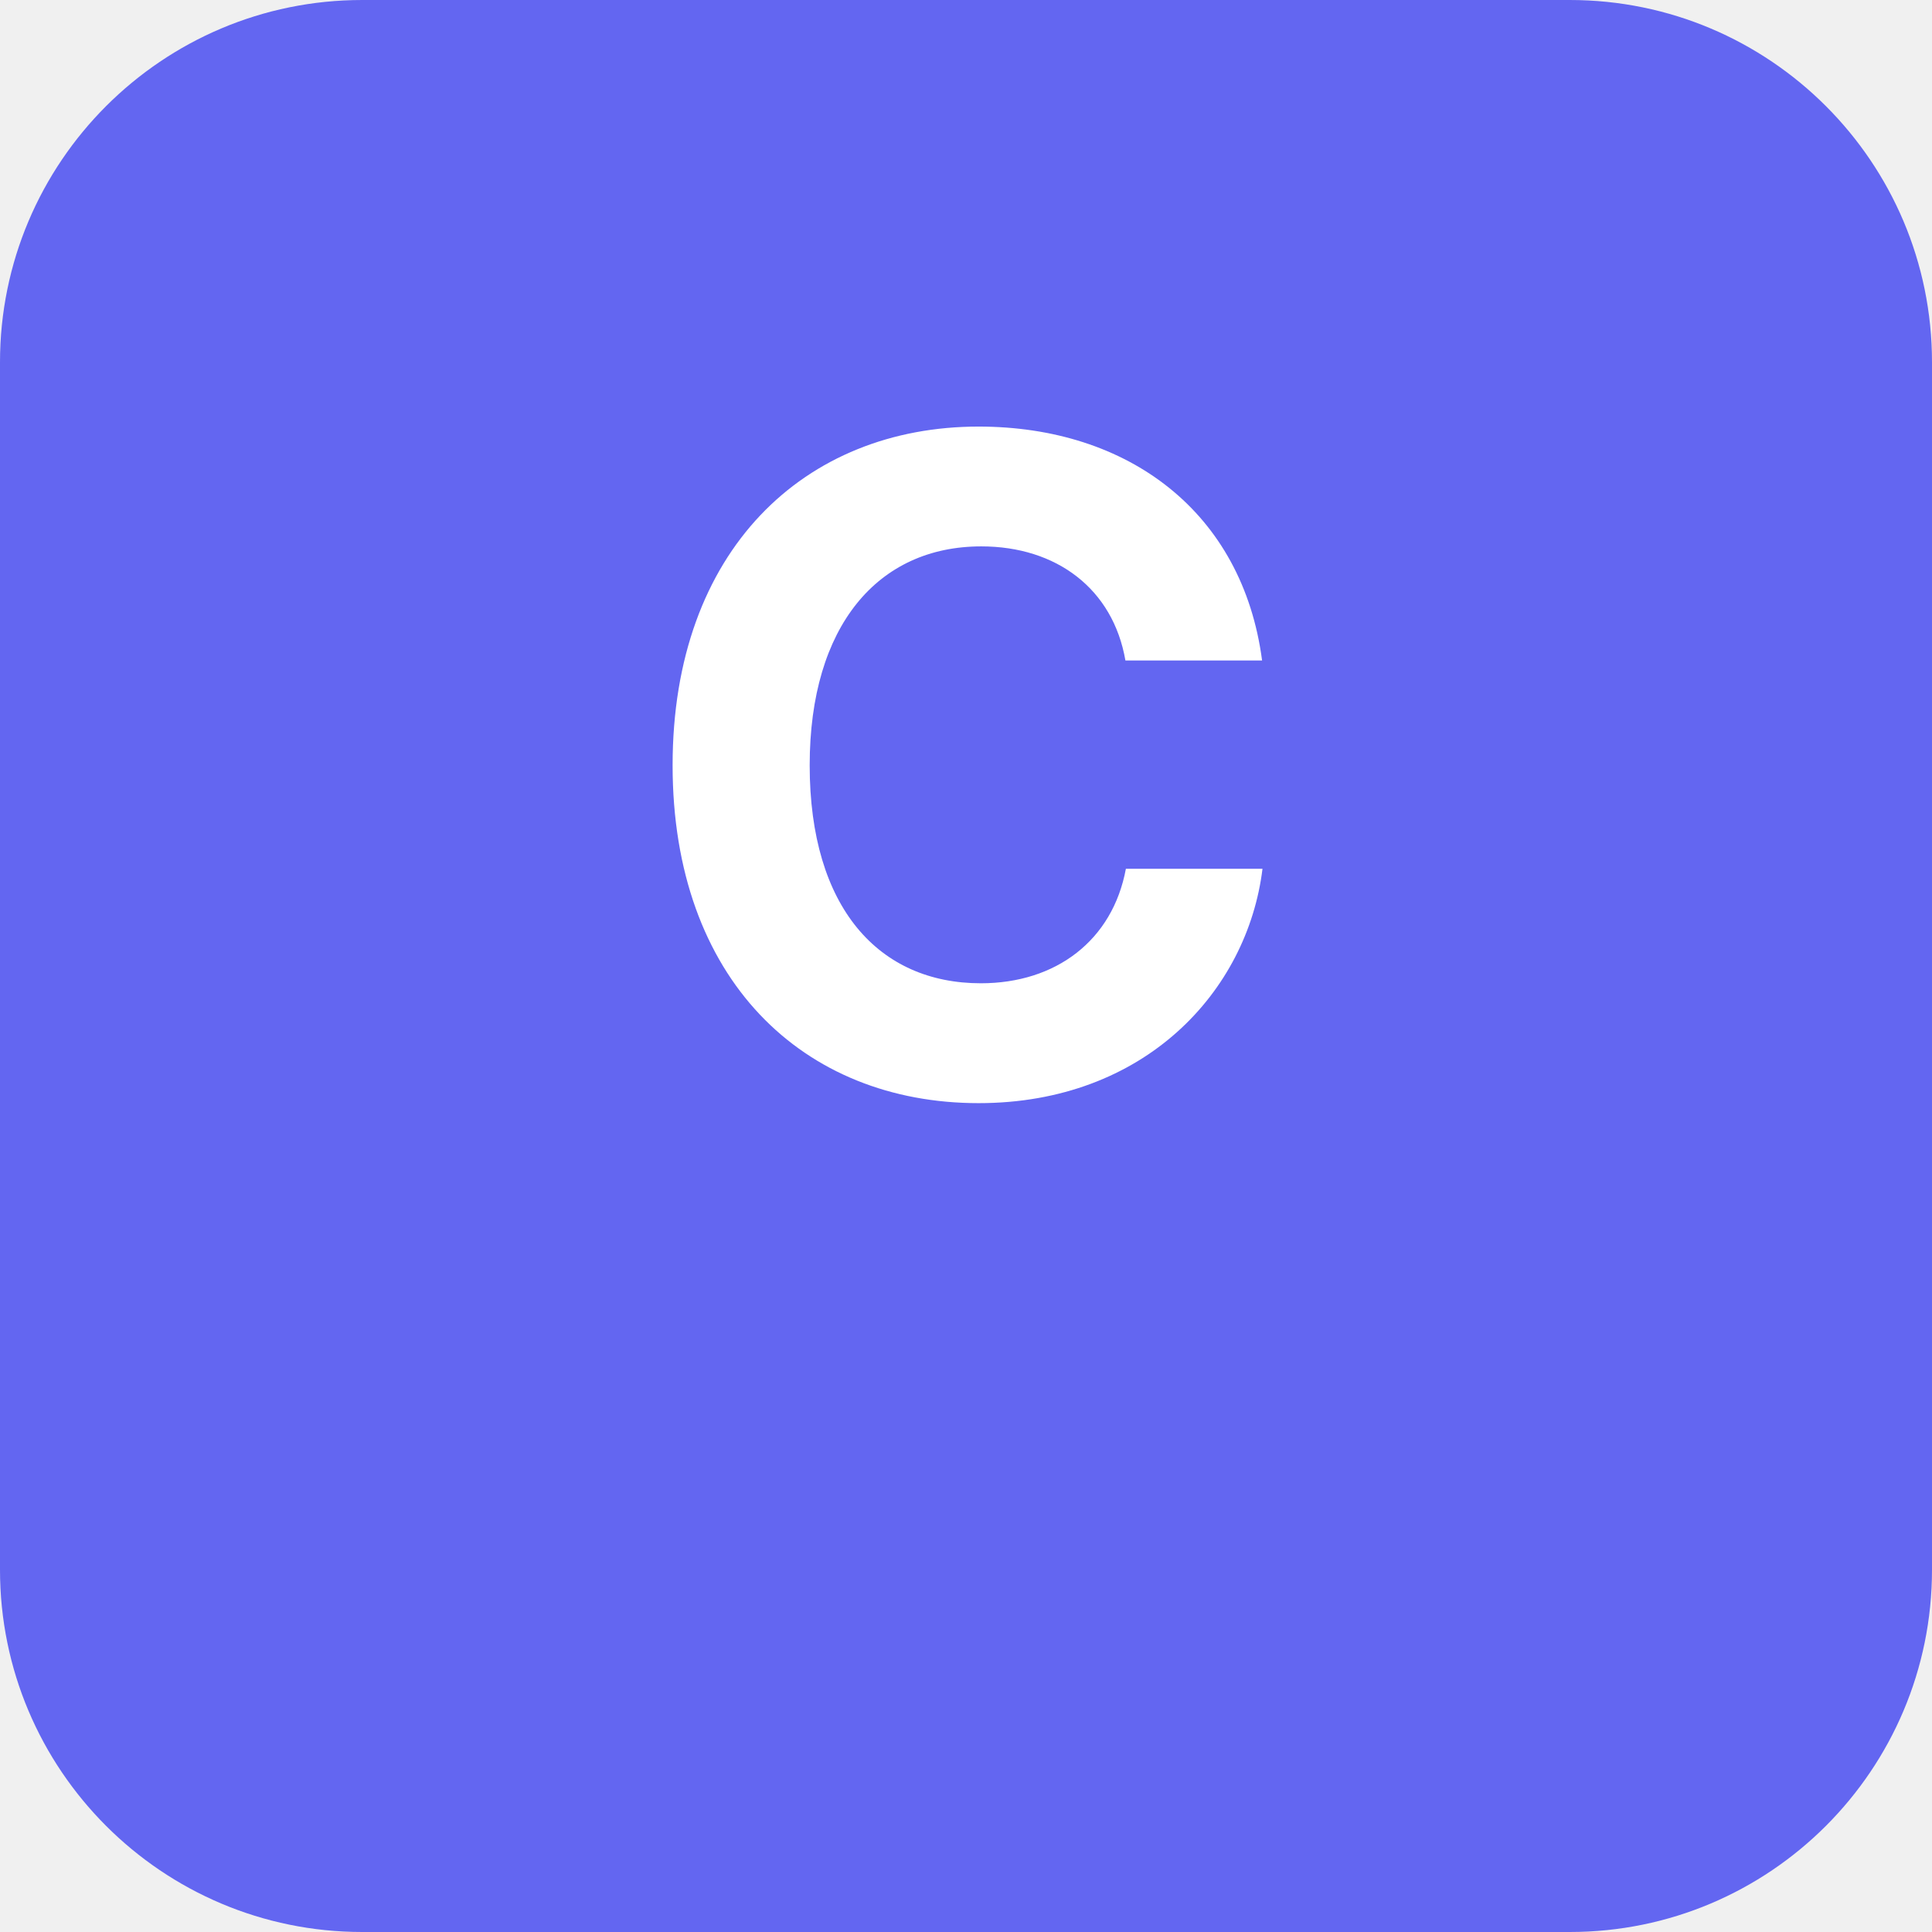
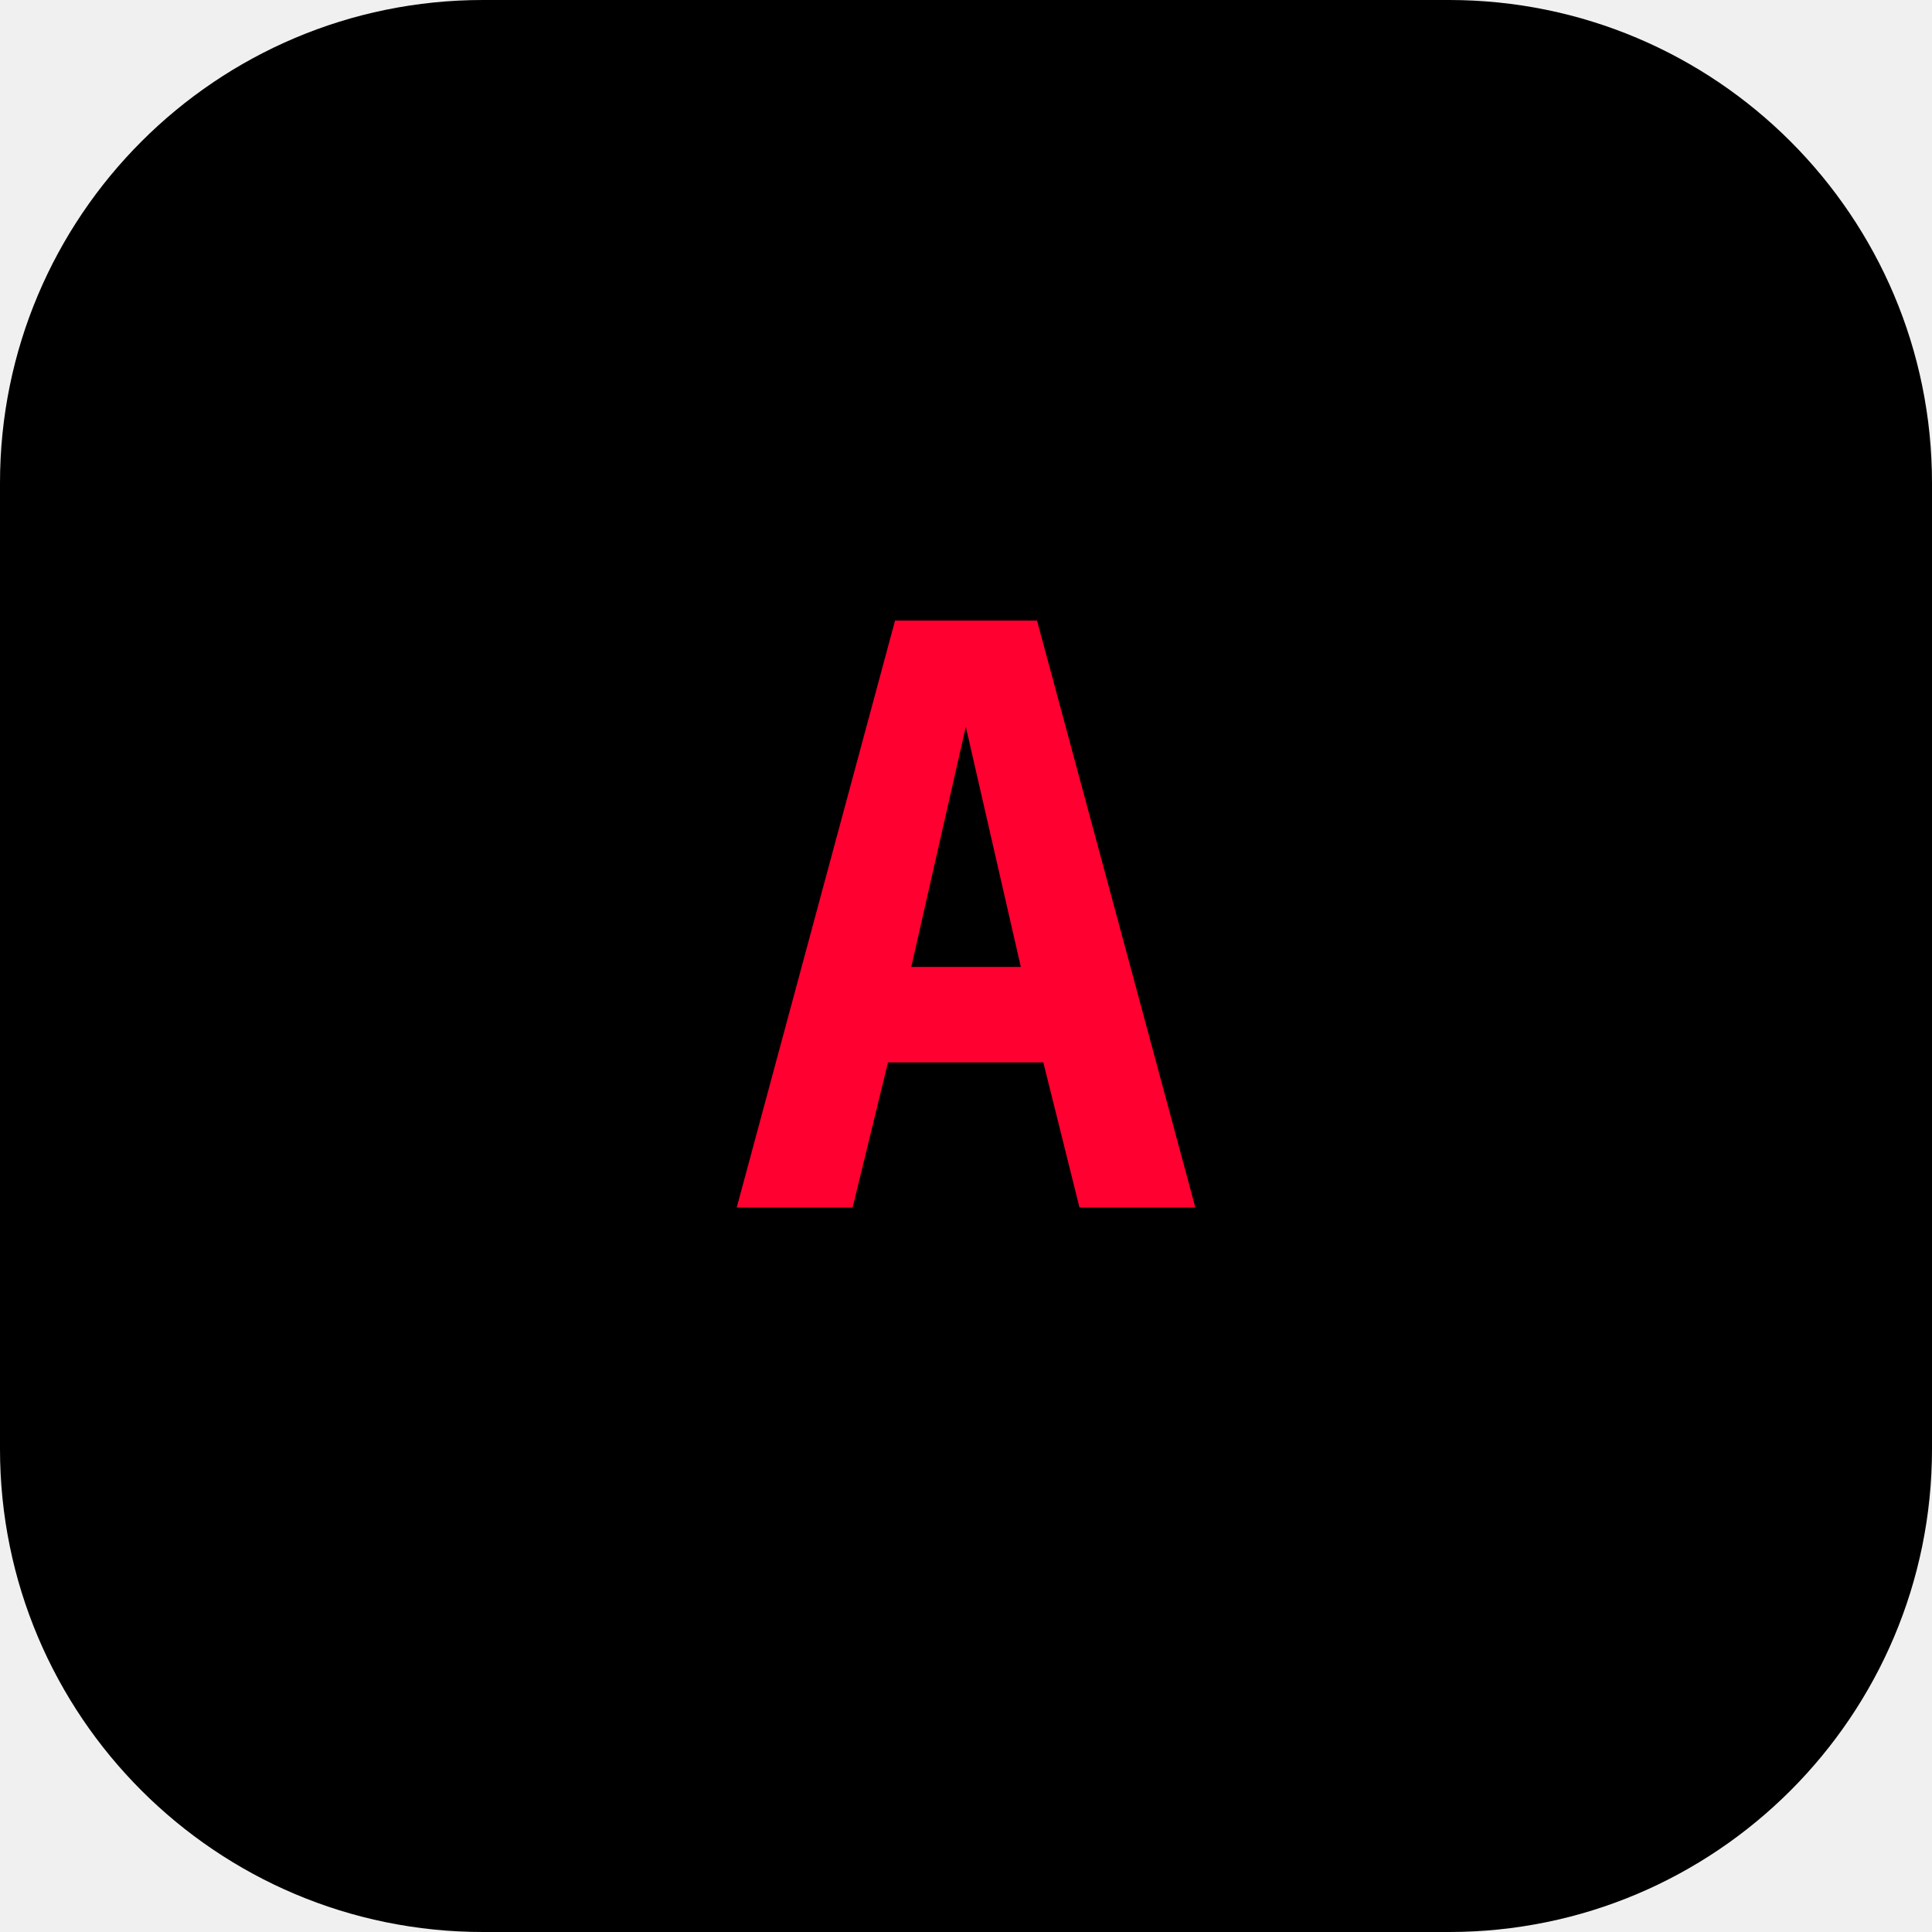
- <svg xmlns="http://www.w3.org/2000/svg" width="512" height="512" viewBox="0 0 512 512">
-   <rect width="512" height="512" rx="96" fill="#6366f1" />
-   <text x="256" y="290" text-anchor="middle" font-family="system-ui, -apple-system, sans-serif" font-size="240" font-weight="700" fill="#ffffff">C</text>
+ <svg xmlns="http://www.w3.org/2000/svg" width="192" height="192" viewBox="0 0 192 192">
+   <rect width="192" height="192" rx="48" fill="#000000" />
+   <text x="96" y="120" font-family="monospace" font-size="80" font-weight="bold" fill="#ff0030" text-anchor="middle">A</text>
</svg>
